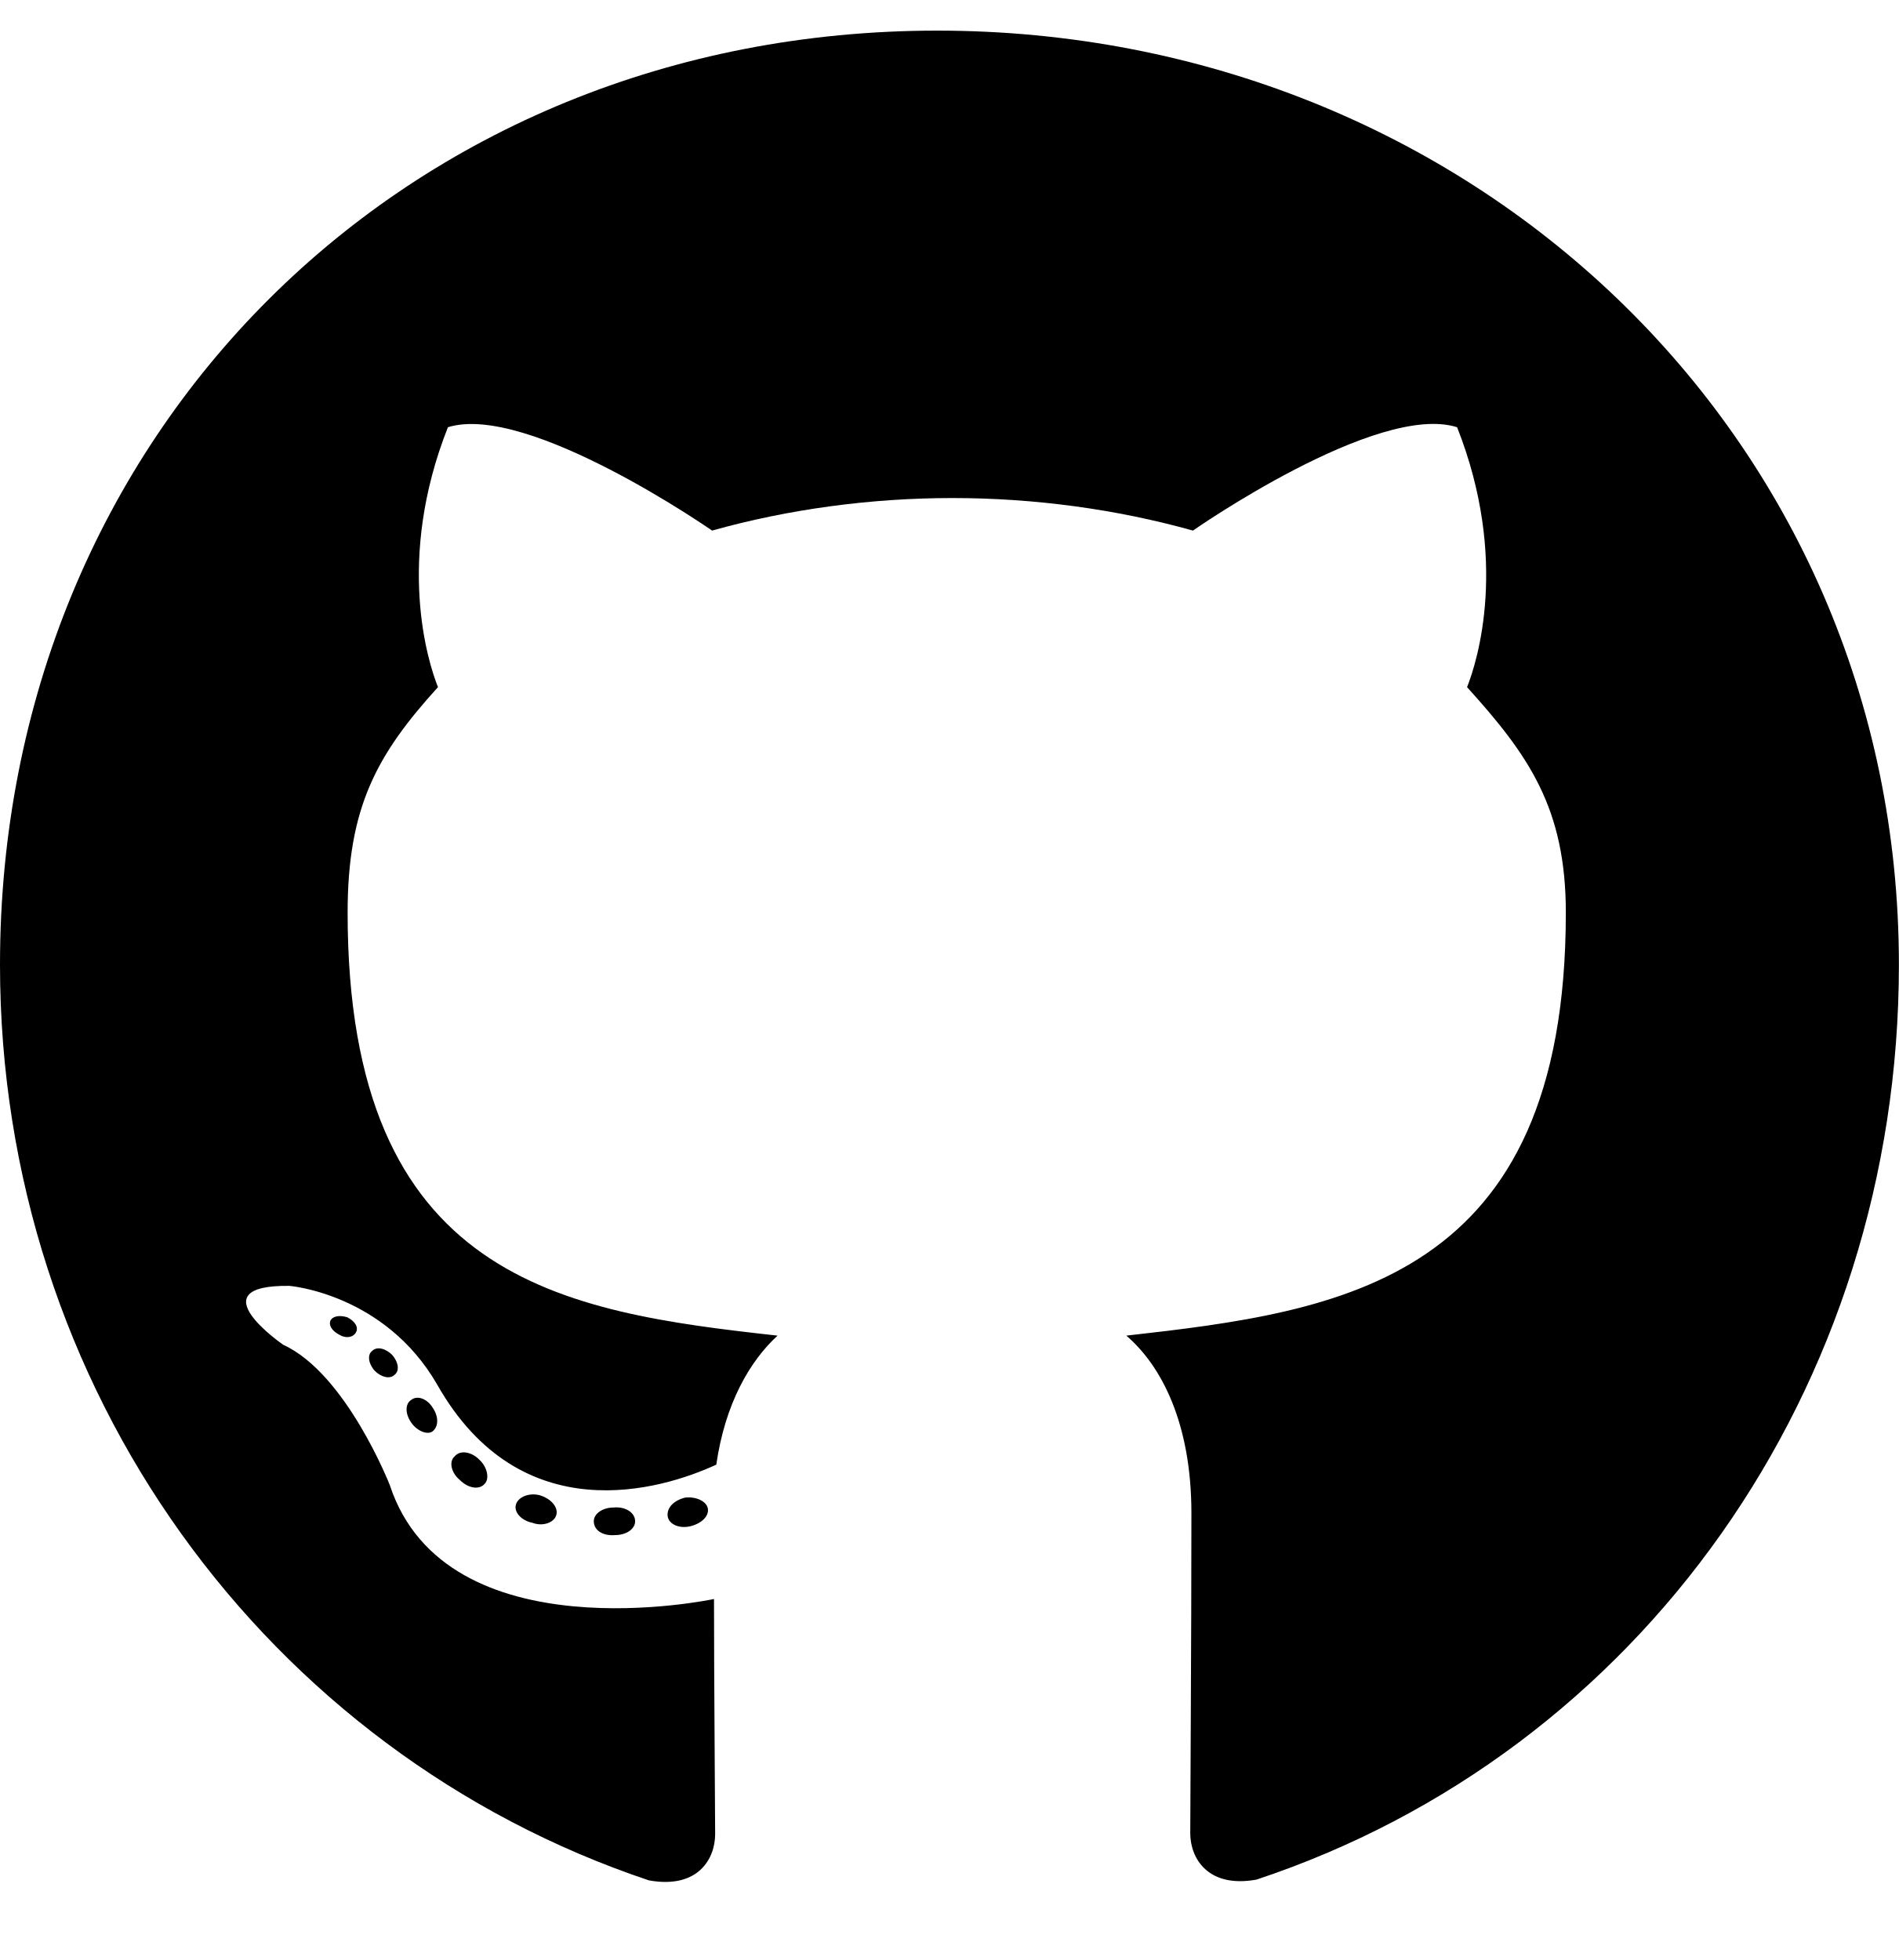
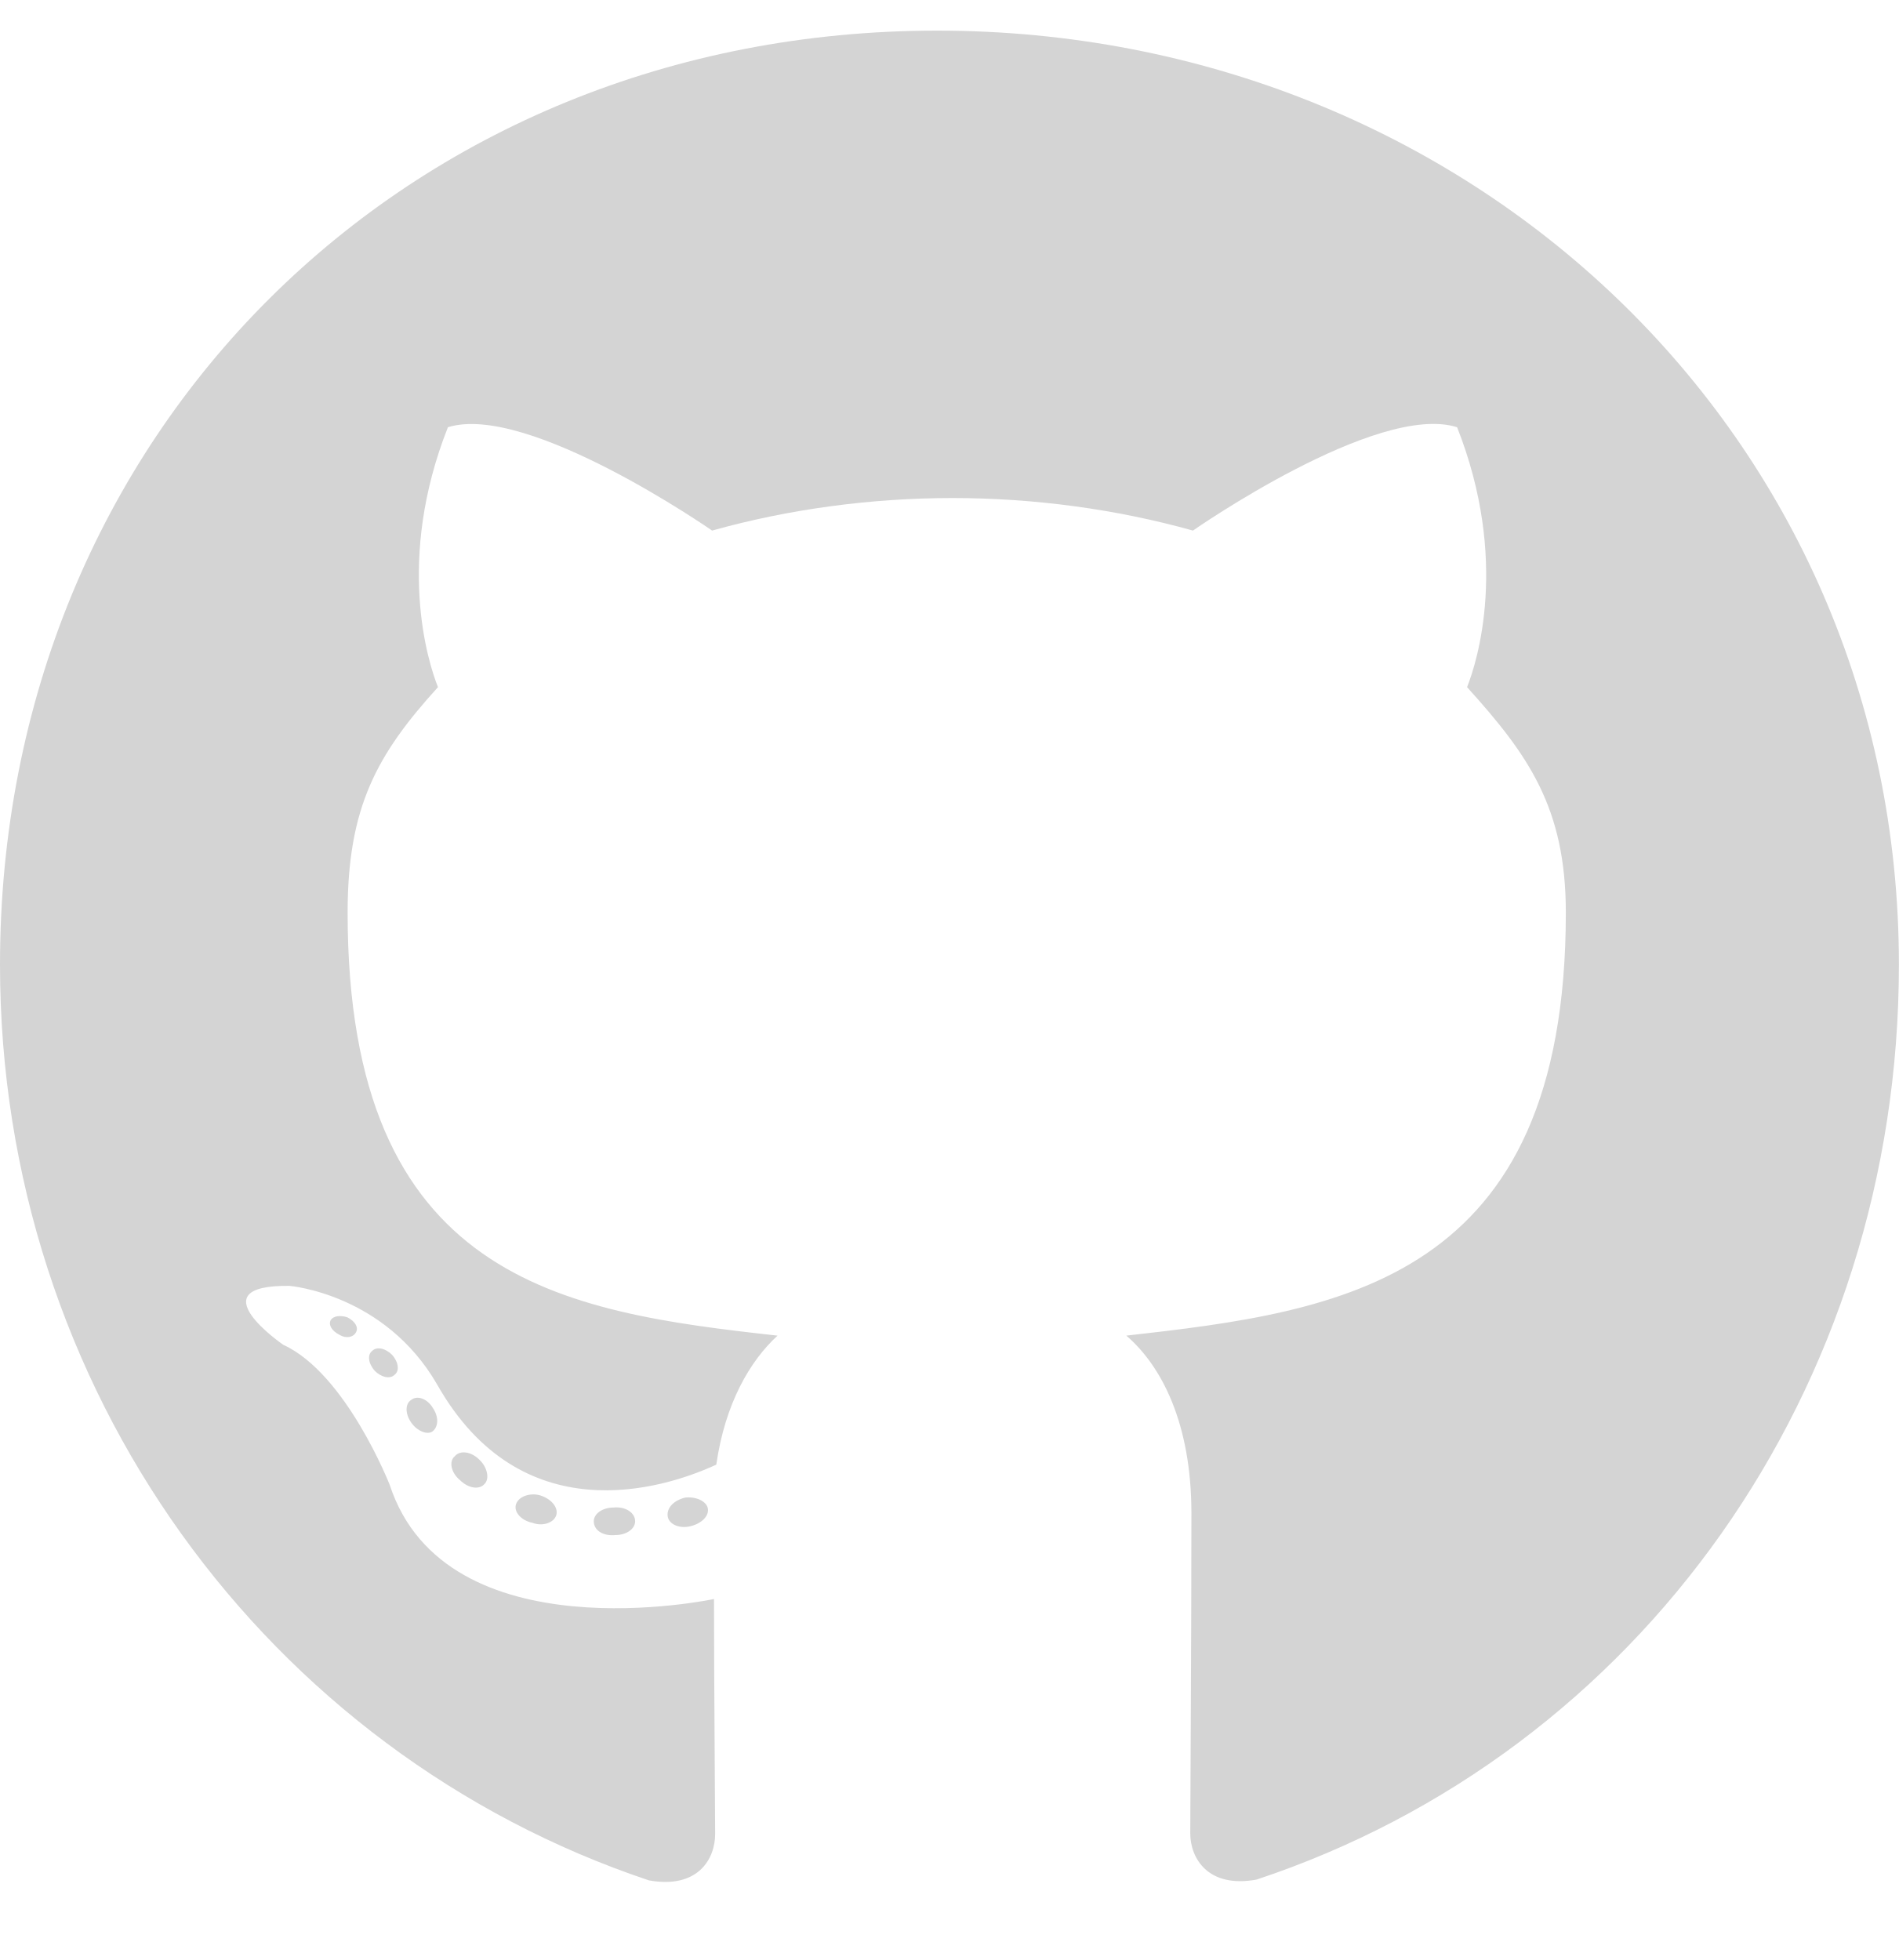
<svg xmlns="http://www.w3.org/2000/svg" viewBox="0 0 496 512">
-   <path d="M165.9 397.4c0 2-2.3 3.6-5.2 3.6-3.3 .3-5.6-1.3-5.6-3.6 0-2 2.3-3.6 5.2-3.6 3-.3 5.6 1.3 5.6 3.6zm-31.1-4.5c-.7 2 1.3 4.3 4.3 4.9 2.6 1 5.6 0 6.2-2s-1.3-4.3-4.3-5.2c-2.6-.7-5.5 .3-6.2 2.3zm44.2-1.7c-2.9 .7-4.9 2.6-4.6 4.9 .3 2 2.9 3.3 5.9 2.6 2.9-.7 4.9-2.6 4.6-4.6-.3-1.9-3-3.2-5.9-2.9zM244.8 8C106.1 8 0 113.3 0 252c0 110.9 69.8 205.8 169.5 239.2 12.8 2.3 17.3-5.6 17.3-12.1 0-6.2-.3-40.4-.3-61.4 0 0-70 15-84.7-29.8 0 0-11.4-29.1-27.8-36.6 0 0-22.9-15.7 1.6-15.4 0 0 24.9 2 38.6 25.8 21.9 38.6 58.6 27.5 72.9 20.9 2.3-16 8.8-27.1 16-33.7-55.9-6.2-112.3-14.3-112.3-110.5 0-27.5 7.6-41.3 23.6-58.9-2.6-6.5-11.1-33.3 2.6-67.9 20.9-6.5 69 27 69 27 20-5.6 41.5-8.5 62.8-8.5s42.8 2.9 62.8 8.5c0 0 48.1-33.6 69-27 13.7 34.7 5.2 61.4 2.6 67.9 16 17.7 25.8 31.5 25.8 58.9 0 96.5-58.9 104.2-114.8 110.5 9.2 7.9 17 22.9 17 46.4 0 33.7-.3 75.4-.3 83.6 0 6.5 4.6 14.4 17.3 12.1C428.2 457.8 496 362.9 496 252 496 113.3 383.5 8 244.8 8zM97.2 352.9c-1.3 1-1 3.3 .7 5.2 1.6 1.6 3.9 2.3 5.2 1 1.3-1 1-3.3-.7-5.2-1.6-1.6-3.9-2.3-5.2-1zm-10.8-8.1c-.7 1.3 .3 2.9 2.3 3.9 1.6 1 3.6 .7 4.3-.7 .7-1.3-.3-2.9-2.3-3.9-2-.6-3.6-.3-4.3 .7zm32.4 35.6c-1.6 1.3-1 4.3 1.3 6.2 2.3 2.3 5.2 2.6 6.5 1 1.3-1.3 .7-4.3-1.3-6.2-2.2-2.3-5.2-2.6-6.5-1zm-11.4-14.7c-1.6 1-1.6 3.6 0 5.9 1.6 2.3 4.3 3.3 5.6 2.3 1.6-1.3 1.6-3.9 0-6.2-1.4-2.3-4-3.3-5.6-2z" />
+   <path fill="#d4d4d4" d="M165.9 397.4c0 2-2.3 3.6-5.2 3.6-3.3 .3-5.6-1.3-5.6-3.6 0-2 2.3-3.6 5.2-3.6 3-.3 5.6 1.3 5.6 3.6zm-31.1-4.5c-.7 2 1.3 4.3 4.3 4.9 2.6 1 5.6 0 6.2-2s-1.3-4.3-4.3-5.2c-2.6-.7-5.5 .3-6.2 2.3zm44.2-1.7c-2.9 .7-4.9 2.6-4.6 4.9 .3 2 2.9 3.3 5.9 2.6 2.9-.7 4.9-2.6 4.6-4.6-.3-1.9-3-3.2-5.9-2.9zM244.8 8C106.1 8 0 113.3 0 252c0 110.9 69.8 205.8 169.5 239.2 12.8 2.3 17.3-5.6 17.3-12.1 0-6.2-.3-40.4-.3-61.4 0 0-70 15-84.7-29.8 0 0-11.4-29.1-27.8-36.6 0 0-22.9-15.7 1.6-15.4 0 0 24.9 2 38.6 25.8 21.9 38.6 58.6 27.5 72.9 20.9 2.3-16 8.8-27.1 16-33.7-55.9-6.2-112.3-14.3-112.3-110.5 0-27.5 7.6-41.3 23.6-58.9-2.6-6.5-11.1-33.3 2.6-67.9 20.9-6.5 69 27 69 27 20-5.6 41.5-8.5 62.8-8.5s42.8 2.9 62.8 8.5c0 0 48.1-33.6 69-27 13.7 34.7 5.2 61.4 2.6 67.9 16 17.7 25.8 31.5 25.8 58.9 0 96.5-58.9 104.2-114.8 110.5 9.2 7.9 17 22.9 17 46.4 0 33.7-.3 75.4-.3 83.6 0 6.5 4.6 14.4 17.3 12.1C428.2 457.8 496 362.9 496 252 496 113.3 383.5 8 244.8 8zM97.2 352.9c-1.3 1-1 3.3 .7 5.2 1.6 1.6 3.9 2.3 5.2 1 1.3-1 1-3.3-.7-5.2-1.6-1.6-3.9-2.3-5.2-1zm-10.8-8.1c-.7 1.3 .3 2.9 2.3 3.9 1.6 1 3.6 .7 4.3-.7 .7-1.3-.3-2.9-2.3-3.9-2-.6-3.6-.3-4.3 .7zm32.4 35.6c-1.6 1.3-1 4.3 1.3 6.2 2.3 2.3 5.2 2.6 6.5 1 1.3-1.3 .7-4.3-1.3-6.2-2.2-2.3-5.2-2.6-6.5-1zm-11.4-14.7c-1.6 1-1.6 3.6 0 5.9 1.6 2.3 4.3 3.3 5.6 2.3 1.6-1.3 1.6-3.9 0-6.2-1.4-2.3-4-3.3-5.6-2z" />
</svg>
